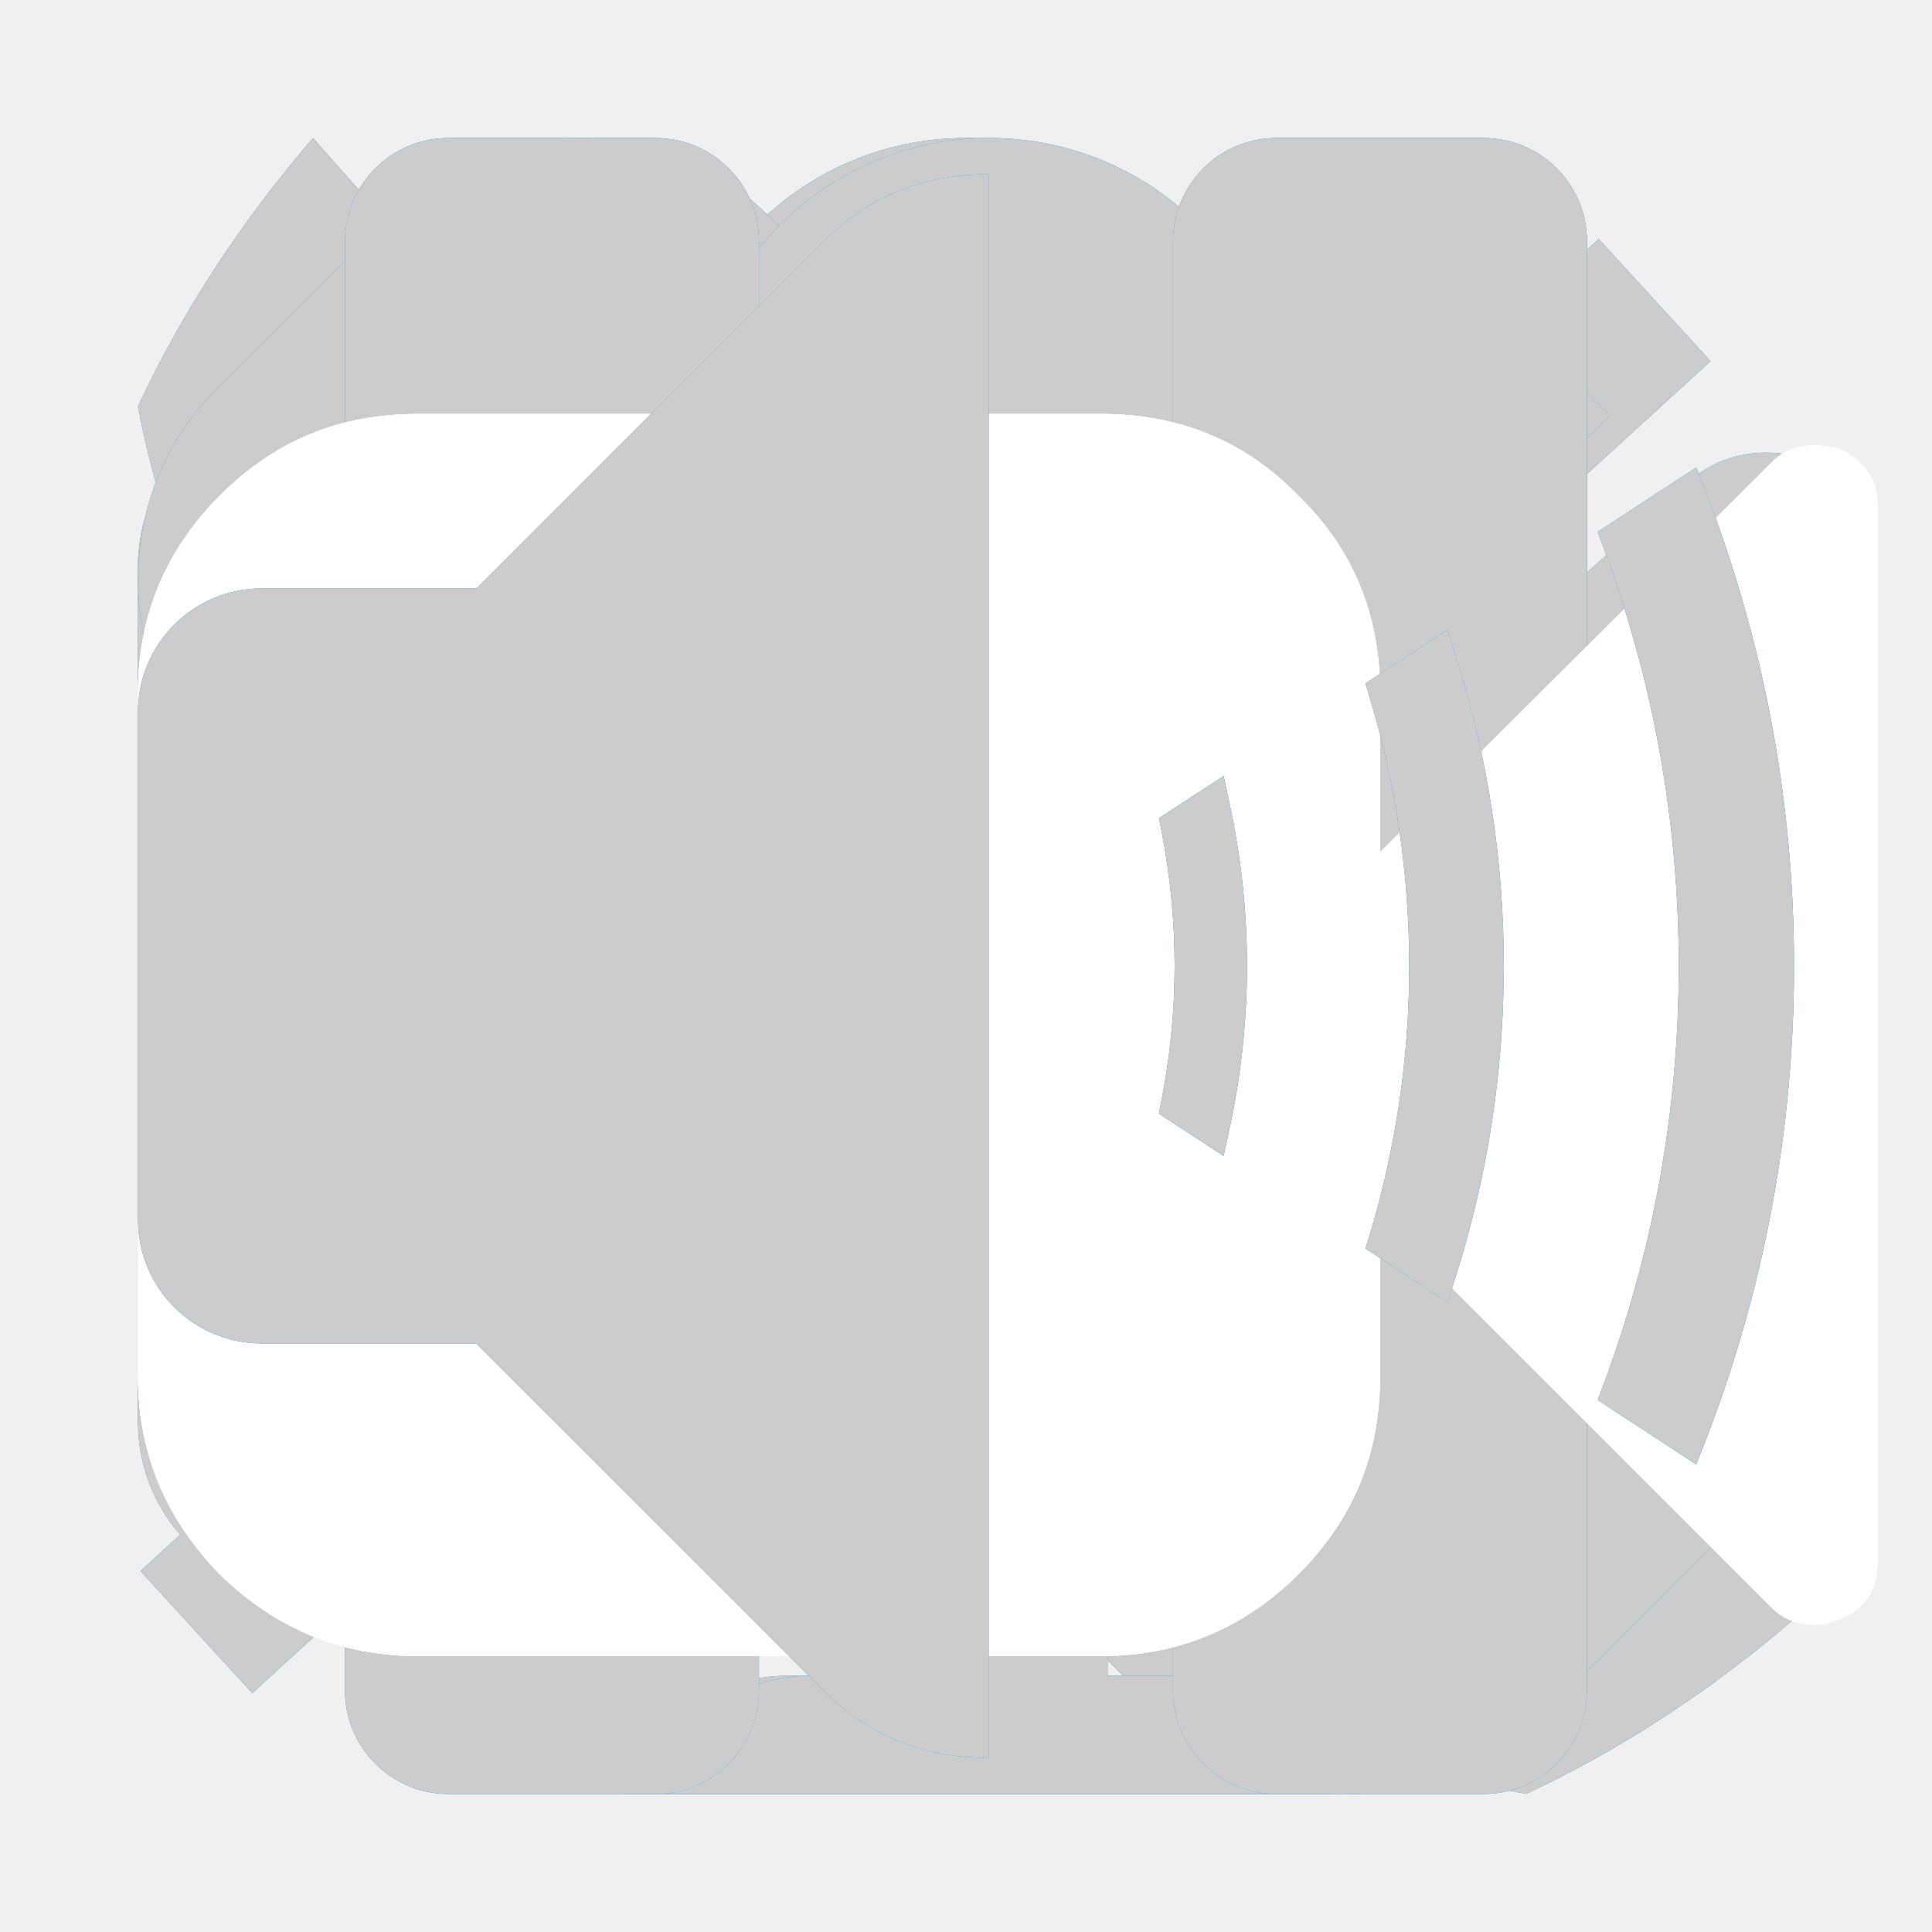
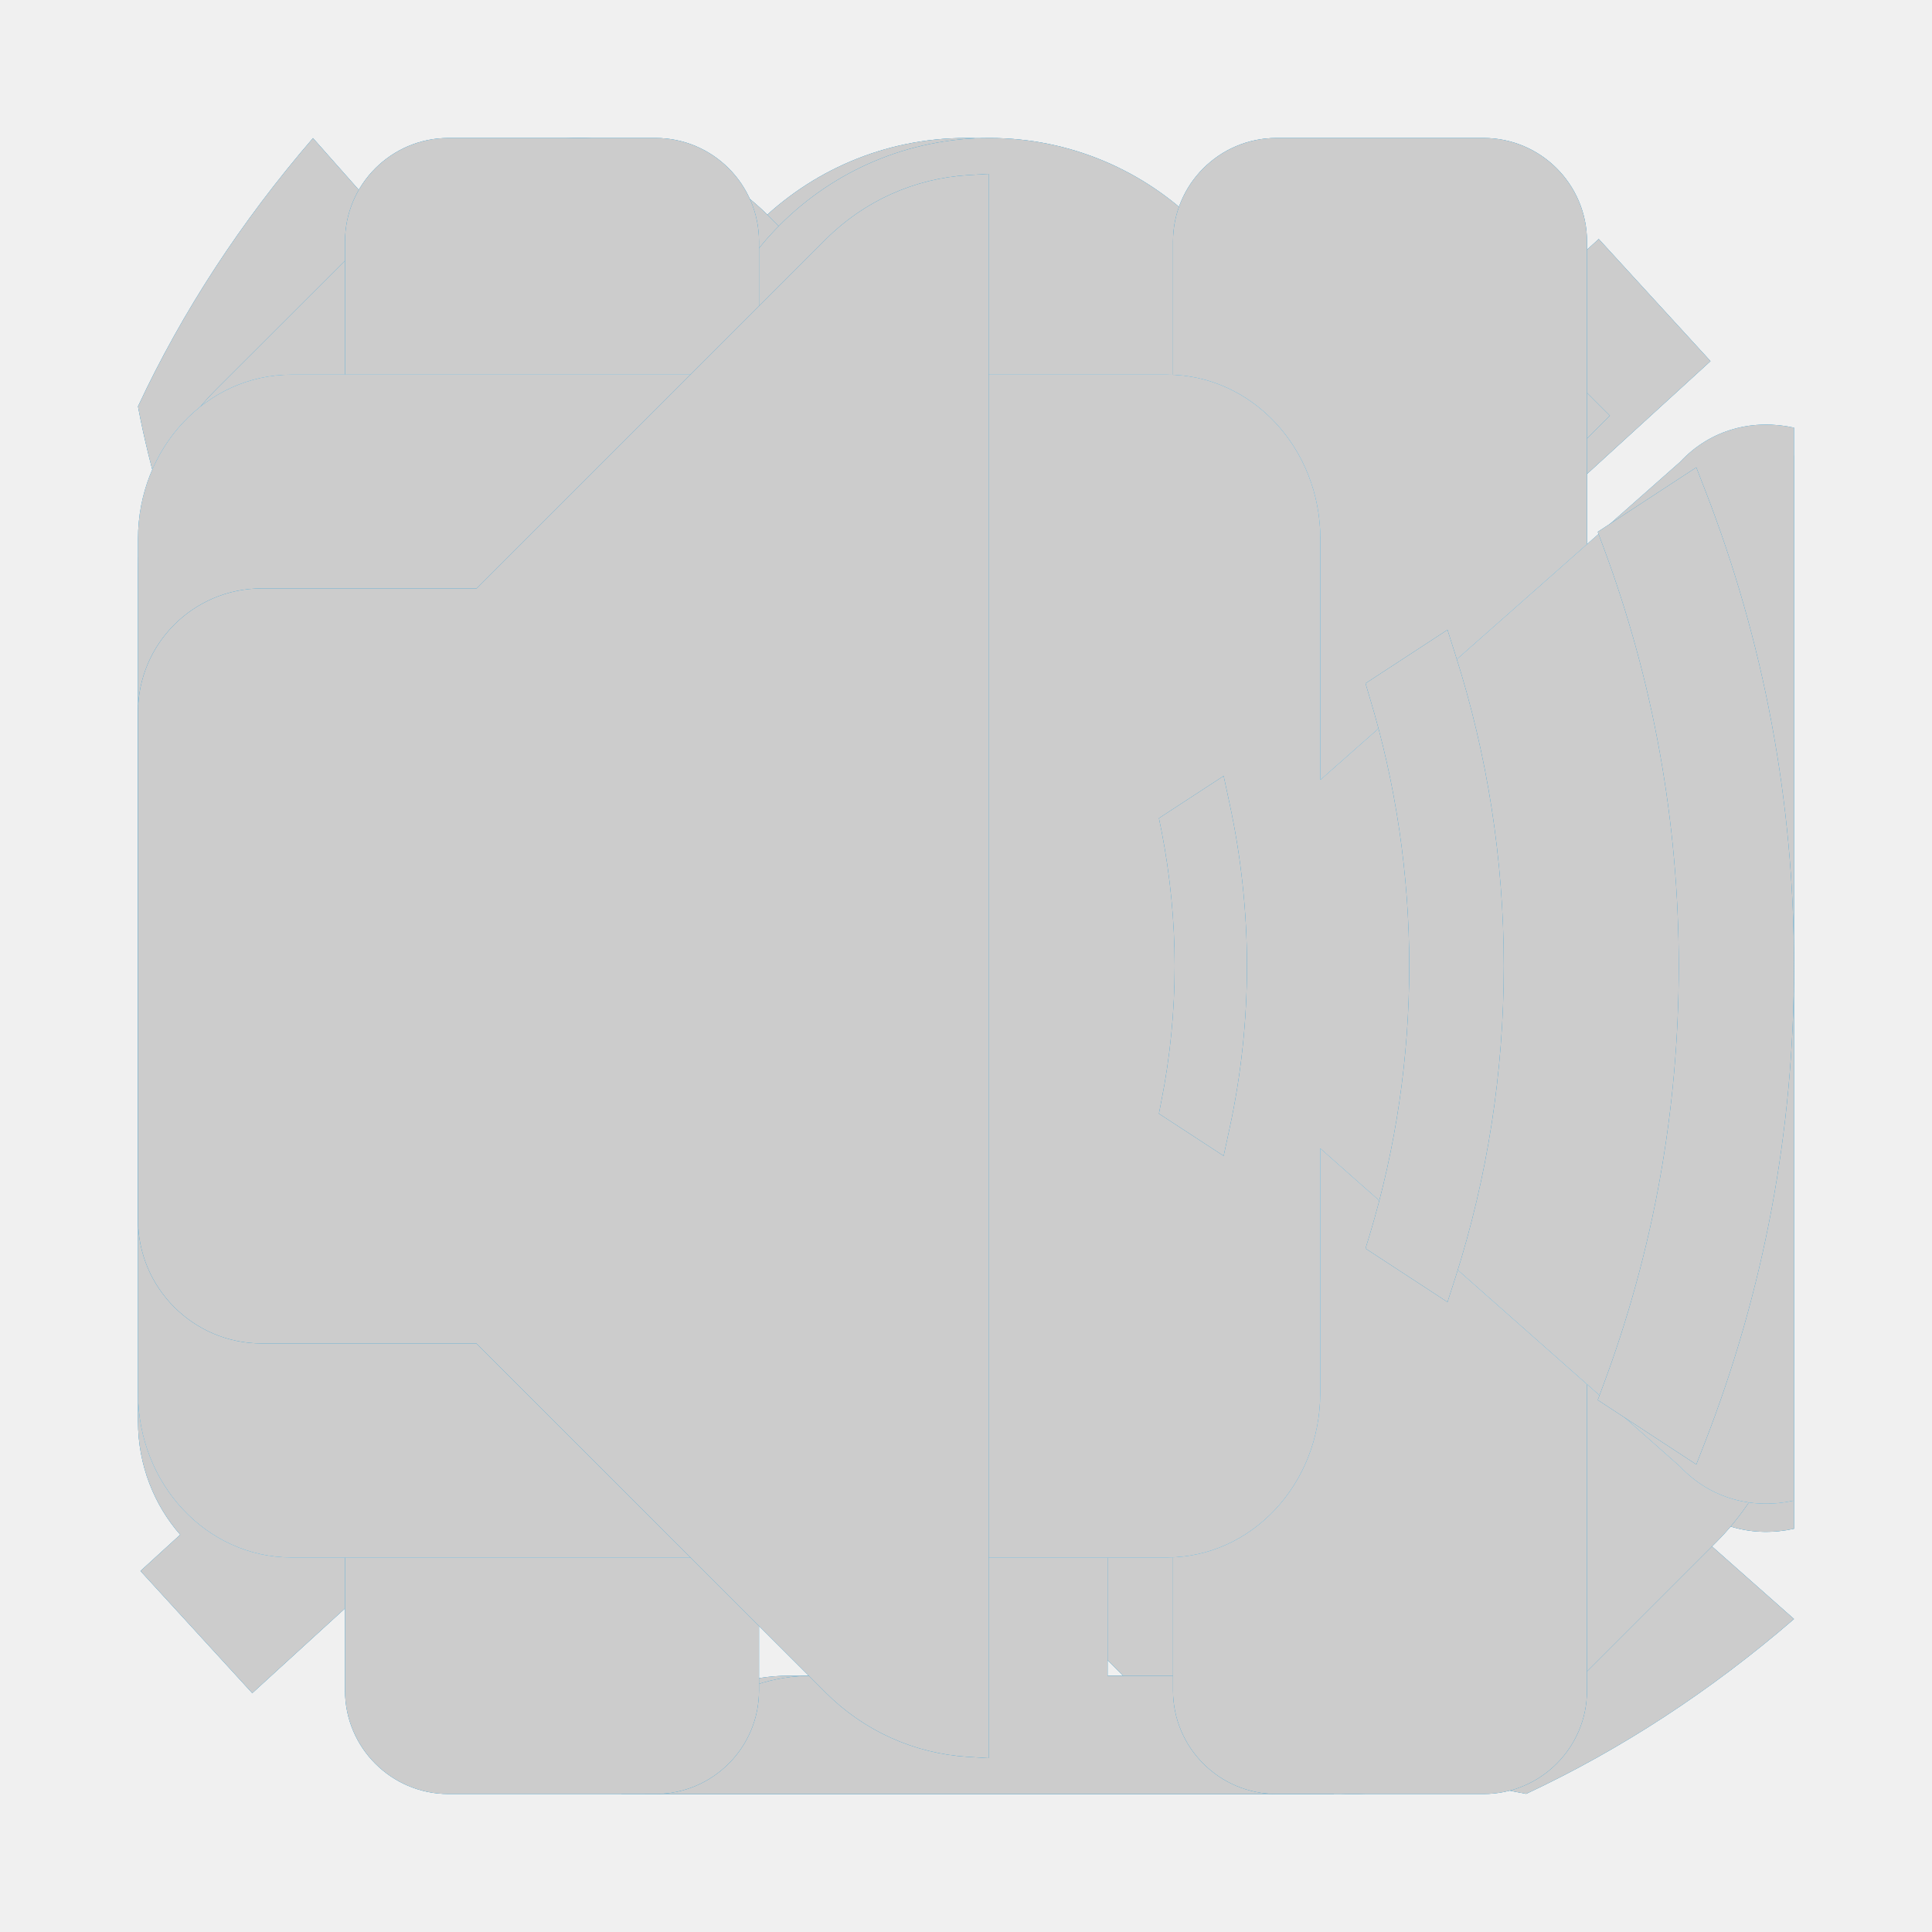
<svg xmlns="http://www.w3.org/2000/svg" xmlns:xlink="http://www.w3.org/1999/xlink" viewBox="0 0 14 14">
  <style>
    use:not(:target) {
      display: none;
    }
    use {
      fill: #ccc;
    }
    use[id$="-hover"] {
      fill: #444;
    }
    use[id$="-active"] {
      fill: #0095dd;
    }
    use[id$="-white"] {
      fill: #fff;
    }
  </style>
  <defs>
    <path id="audio-shape" fill-rule="evenodd" d="M9.571,6.143v1.714c0,1.42-1.151,2.571-2.571,2.571 c-1.42,0-2.571-1.151-2.571-2.571V6.143H3.571v1.714c0,1.597,1.093,2.935,2.571,3.316v0.97H5.714c-0.56,0-1.034,0.358-1.211,0.857 h4.993c-0.177-0.499-0.651-0.857-1.211-0.857H7.857v-0.97c1.478-0.381,2.571-1.719,2.571-3.316V6.143H9.571z M7,10 c1.183,0,2.143-0.959,2.143-2.143V3.143C9.143,1.959,8.183,1,7,1C5.817,1,4.857,1.959,4.857,3.143v4.714C4.857,9.041,5.817,10,7,10 z" />
    <g id="facemute-shape">
      <path fill-rule="evenodd" d="M12.174,3.551L9.568,5.856V5.847L3.39,11.49h5.066 c0.613,0,1.111-0.533,1.111-1.19V8.526l2.606,2.304C12.4,11.071,12.71,11.142,13,11.078V3.302C12.71,3.239,12.4,3.309,12.174,3.551 z" />
      <path fill-rule="evenodd" d="M12.395,2.617l-0.001-0.001l-0.809-0.884l-2.102,1.92 C9.316,3.221,8.919,2.918,8.457,2.918H2.111C1.498,2.918,1,3.451,1,4.109v6.191c0,0.318,0.118,0.607,0.306,0.821l-0.288,0.263 l0.809,0.884l0.001,0.001l0.853-0.779l6.887-6.29L12.395,2.617z" />
    </g>
    <path id="hangup-shape" fill-rule="evenodd" d="M13,11.732c-0.602,0.52-1.254,0.946-1.941,1.267 c-1.825-0.337-4.164-1.695-6.264-3.795C2.696,7.106,1.339,4.769,1,2.945c0.321-0.688,0.748-1.341,1.268-1.944l2.528,2.855 C4.579,4.153,4.377,4.454,4.209,4.759L4.22,4.77C3.924,5.42,4.608,6.833,5.889,8.114c1.281,1.28,2.694,1.965,3.343,1.669 l0.011,0.011c0.305-0.168,0.606-0.37,0.904-0.587L13,11.732z" />
    <path id="incoming-shape" fill-rule="evenodd" d="M2.745,7.558l0.637,0.669c0.04,0.041,0.085,0.073,0.134,0.1 l3.249,3.313c0.38,0.393,0.915,0.478,1.197,0.186l0.638-0.676c0.281-0.292,0.2-0.848-0.18-1.244L7.097,8.558h3.566 c0.419,0,0.759-0.34,0.759-0.759V6.28c0-0.419-0.34-0.759-0.759-0.759H7.059l1.42-1.443c0.381-0.392,0.461-0.945,0.18-1.234 l-0.637-0.67C7.74,1.883,7.204,1.966,6.824,2.359L3.55,5.688C3.487,5.717,3.43,5.755,3.381,5.806L2.745,6.482 c-0.131,0.137-0.183,0.332-0.162,0.54C2.562,7.229,2.613,7.423,2.745,7.558z" />
    <path id="link-shape" fill-rule="evenodd" d="M7.359,6.107c0.757-0.757,0.757-1.995,0-2.752 L5.573,1.568c-0.757-0.757-1.995-0.757-2.752,0L1.568,2.82c-0.757,0.757-0.757,1.995,0,2.752l1.787,1.787 c0.757,0.757,1.995,0.757,2.752,0L6.266,7.2L6.8,7.734L6.641,7.893c-0.757,0.757-0.757,1.995,0,2.752l1.787,1.787 c0.757,0.757,1.995,0.757,2.752,0l1.253-1.253c0.757-0.757,0.757-1.995,0-2.752l-1.787-1.787c-0.757-0.757-1.995-0.757-2.752,0 L7.734,6.8L7.2,6.266L7.359,6.107z M9.87,7.868l1.335,1.335c0.294,0.294,0.294,0.774,0,1.068l-0.934,0.934 c-0.294,0.294-0.774,0.294-1.068,0L7.868,9.87c-0.294-0.294-0.294-0.774,0-1.068L8.13,9.064c0.294,0.294,0.744,0.324,1.001,0.067 C9.388,8.874,9.358,8.424,9.064,8.13L8.802,7.868C9.096,7.574,9.577,7.574,9.87,7.868z M4.13,6.132L2.795,4.797 c-0.294-0.294-0.294-0.774,0-1.068l0.934-0.934c0.294-0.294,0.774-0.294,1.068,0L6.132,4.13c0.294,0.294,0.294,0.774,0,1.068 L5.86,4.926C5.567,4.632,5.116,4.602,4.859,4.859C4.602,5.116,4.632,5.567,4.926,5.86l0.272,0.272 C4.904,6.426,4.423,6.426,4.13,6.132z" />
    <g id="mute-shape">
      <path fill-rule="evenodd" d="M5.186,9.492L5.49,9.188l3.822-3.822l2.354-2.354l-0.848-0.848 L9.312,3.669V3.142C9.312,1.959,8.352,1,7.169,1C5.986,1,5.026,1.959,5.026,3.142v4.715c0,0.032,0.001,0.064,0.002,0.096 L4.643,8.338c-0.03-0.156-0.046-0.317-0.046-0.481V6.142H3.741v1.715c0,0.414,0.073,0.81,0.208,1.176l-1.615,1.615l0.848,0.848 l1.398-1.398v0L5.186,9.492z" />
      <path fill-rule="evenodd" d="M9.312,7.857V6.045L5.829,9.528C6.196,9.824,6.662,10,7.169,10 C8.352,10,9.312,9.04,9.312,7.857z" />
      <path fill-rule="evenodd" d="M9.741,7.857c0,1.42-1.151,2.572-2.572,2.572 c-0.625,0-1.199-0.223-1.645-0.595l-0.605,0.605c0.395,0.344,0.87,0.599,1.393,0.734v0.97H5.884c-0.56,0-1.034,0.359-1.212,0.858 h4.994c-0.178-0.499-0.652-0.858-1.212-0.858H8.026v-0.97c1.478-0.38,2.572-1.718,2.572-3.316V6.142H9.741V7.857z" />
    </g>
    <path id="pause-shape" fill-rule="evenodd" d="M4.75,1h-1.5C2.836,1,2.5,1.336,2.5,1.75v10.5 C2.5,12.664,2.836,13,3.25,13h1.5c0.414,0,0.75-0.336,0.75-0.75V1.75C5.5,1.336,5.164,1,4.75,1z M10.75,1h-1.5 C8.836,1,8.5,1.336,8.5,1.75v10.5C8.5,12.664,8.836,13,9.25,13h1.5c0.414,0,0.75-0.336,0.75-0.75V1.75C11.5,1.336,11.164,1,10.75,1 z" />
-     <path id="video-shape" d="M1.592,11.408 C1.996,11.798 2.462,12 3.03,12 L7.983,12 C8.538,12 9.017,11.798 9.408,11.408 C9.811,11.004 10,10.538 10,9.97 L10,8.811 L12.836,11.647 C12.925,11.735 13.025,11.773 13.152,11.773 C13.215,11.773 13.265,11.761 13.328,11.735 C13.517,11.66 13.605,11.521 13.605,11.319 L13.605,3.668 C13.605,3.479 13.517,3.34 13.328,3.252 C13.265,3.239 13.215,3.227 13.152,3.227 C13.025,3.227 12.925,3.265 12.836,3.353 L10,6.176 L10,5.017 C10,4.462 9.811,3.983 9.408,3.592 C9.017,3.189 8.538,3 7.983,3 L3.03,3 C2.462,3 1.996,3.189 1.592,3.592 C1.202,3.983 1,4.462 1,5.017 L1,9.97 C1,10.538 1.202,11.004 1.592,11.408" fill="#fff" fill-rule="evenodd" />
+     <path id="video-shape" fill-rule="evenodd" d="M12.175,3.347L9.568,5.651V3.905c0-0.657-0.497-1.19-1.111-1.19 H2.111C1.498,2.714,1,3.247,1,3.905v6.191c0,0.658,0.498,1.19,1.111,1.19h6.345c0.614,0,1.111-0.533,1.111-1.19V8.322l2.607,2.305 C12.4,10.867,12.71,10.938,13,10.874V3.099C12.71,3.035,12.4,3.106,12.175,3.347z" />
    <g id="volume-shape">
      <path fill-rule="evenodd" d="M3.513,4.404H1.896c-0.417,0-0.756,0.338-0.756,0.755v3.679 c0,0.417,0.338,0.755,0.756,0.755H3.51l2.575,2.575c0.261,0.261,0.596,0.4,0.938,0.422V1.409C6.682,1.431,6.346,1.57,6.085,1.831 L3.513,4.404z M8.555,5.995C8.619,6.32,8.653,6.656,8.653,7c0,0.344-0.034,0.679-0.098,1.004l0.218,0.142 C8.852,7.777,8.895,7.393,8.895,7c0-0.394-0.043-0.777-0.123-1.147L8.555,5.995z M12.224,3.6l-0.475,0.31 c0.359,0.962,0.557,2.003,0.557,3.09c0,1.087-0.198,2.128-0.557,3.09l0.475,0.31c0.41-1.054,0.635-2.201,0.635-3.4 C12.859,5.8,12.634,4.654,12.224,3.6z M10.061,5.012C10.25,5.642,10.353,6.308,10.353,7c0,0.691-0.103,1.358-0.293,1.987 l0.351,0.229C10.634,8.517,10.756,7.772,10.756,7c0-0.773-0.121-1.517-0.345-2.216L10.061,5.012z" />
      <path d="M7.164,12.74l-0.15-0.009c-0.389-0.024-0.754-0.189-1.028-0.463L3.452,9.735H1.896 C1.402,9.735,1,9.333,1,8.838V5.16c0-0.494,0.402-0.896,0.896-0.896h1.558l2.531-2.531C6.26,1.458,6.625,1.293,7.014,1.269 l0.15-0.009V12.74z M1.896,4.545c-0.339,0-0.615,0.276-0.615,0.615v3.679c0,0.339,0.276,0.615,0.615,0.615h1.672l2.616,2.616 c0.19,0.19,0.434,0.316,0.697,0.363V1.568C6.619,1.615,6.375,1.741,6.185,1.931L3.571,4.545H1.896z M12.292,10.612l-0.714-0.467 l0.039-0.105C11.981,9.067,12.165,8.044,12.165,7c0-1.044-0.184-2.067-0.548-3.041l-0.039-0.105l0.714-0.467l0.063,0.162 C12.783,4.649,13,5.81,13,7s-0.217,2.351-0.645,3.451L12.292,10.612z M11.92,10.033l0.234,0.153 c0.374-1.019,0.564-2.09,0.564-3.186s-0.19-2.167-0.564-3.186L11.92,3.966C12.27,4.94,12.447,5.96,12.447,7 C12.447,8.04,12.27,9.059,11.92,10.033z M10.489,9.435L9.895,9.047l0.031-0.101C10.116,8.315,10.212,7.66,10.212,7 c0-0.661-0.096-1.316-0.287-1.947L9.895,4.952l0.594-0.388l0.056,0.176C10.779,5.471,10.897,6.231,10.897,7 c0,0.769-0.118,1.529-0.351,2.259L10.489,9.435z M10.225,8.926l0.106,0.069C10.52,8.348,10.615,7.677,10.615,7 c0-0.677-0.095-1.348-0.284-1.996l-0.106,0.07C10.403,5.699,10.494,6.347,10.494,7C10.494,7.652,10.403,8.3,10.225,8.926z M8.867,8.376L8.398,8.07l0.018-0.093C8.48,7.654,8.512,7.325,8.512,7S8.48,6.345,8.417,6.022L8.398,5.929l0.469-0.306l0.043,0.2 C8.994,6.211,9.036,6.607,9.036,7c0,0.393-0.042,0.789-0.126,1.176L8.867,8.376z" />
    </g>
  </defs>
  <use id="audio" xlink:href="#audio-shape" />
  <use id="audio-active" xlink:href="#audio-shape" />
  <use id="audio-disabled" xlink:href="#audio-shape" />
  <use id="facemute" xlink:href="#facemute-shape" />
  <use id="facemute-active" xlink:href="#facemute-shape" />
  <use id="facemute-disabled" xlink:href="#facemute-shape" />
  <use id="hangup" xlink:href="#hangup-shape" />
  <use id="hangup-active" xlink:href="#hangup-shape" />
  <use id="hangup-disabled" xlink:href="#hangup-shape" />
  <use id="incoming" xlink:href="#incoming-shape" />
  <use id="incoming-active" xlink:href="#incoming-shape" />
  <use id="incoming-disabled" xlink:href="#incoming-shape" />
  <use id="link" xlink:href="#link-shape" />
  <use id="link-active" xlink:href="#link-shape" />
  <use id="link-disabled" xlink:href="#link-shape" />
  <use id="mute" xlink:href="#mute-shape" />
  <use id="mute-active" xlink:href="#mute-shape" />
  <use id="mute-disabled" xlink:href="#mute-shape" />
  <use id="pause" xlink:href="#pause-shape" />
  <use id="pause-active" xlink:href="#pause-shape" />
  <use id="pause-disabled" xlink:href="#pause-shape" />
  <use id="video" xlink:href="#video-shape" />
  <use id="video-white" xlink:href="#video-shape" />
  <use id="video-active" xlink:href="#video-shape" />
  <use id="video-disabled" xlink:href="#video-shape" />
  <use id="volume" xlink:href="#volume-shape" />
  <use id="volume-active" xlink:href="#volume-shape" />
  <use id="volume-disabled" xlink:href="#volume-shape" />
</svg>
